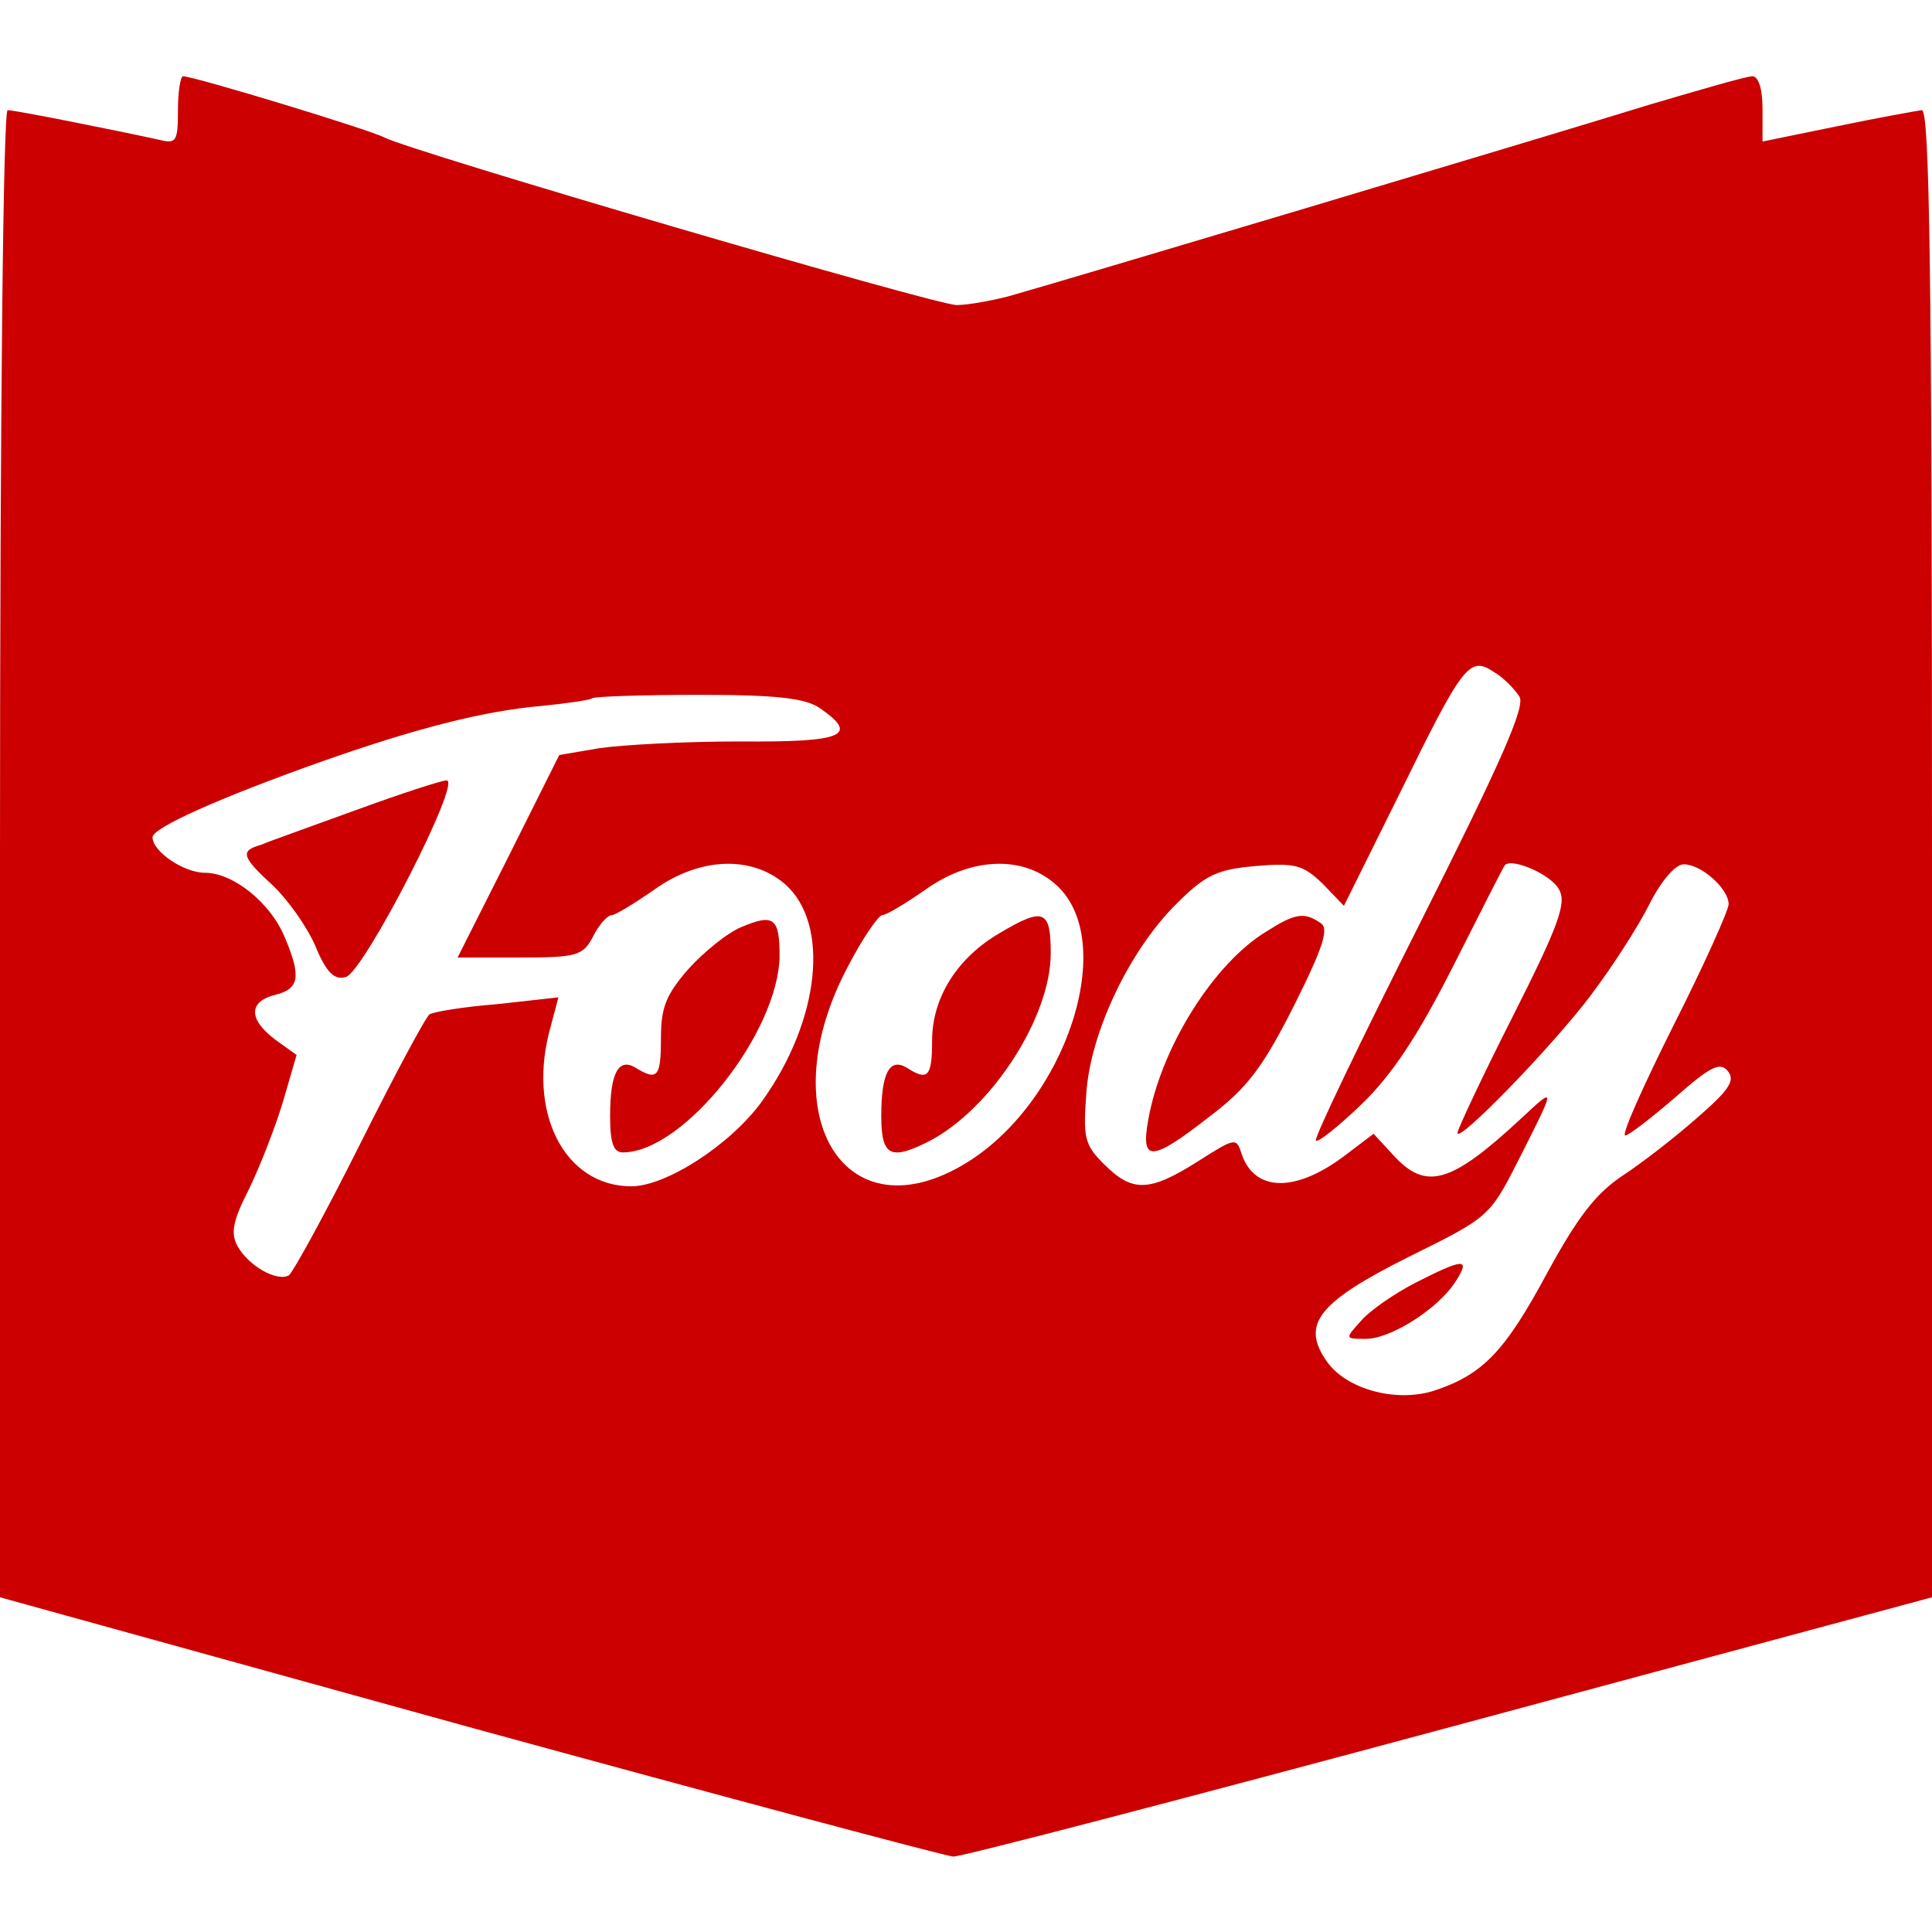
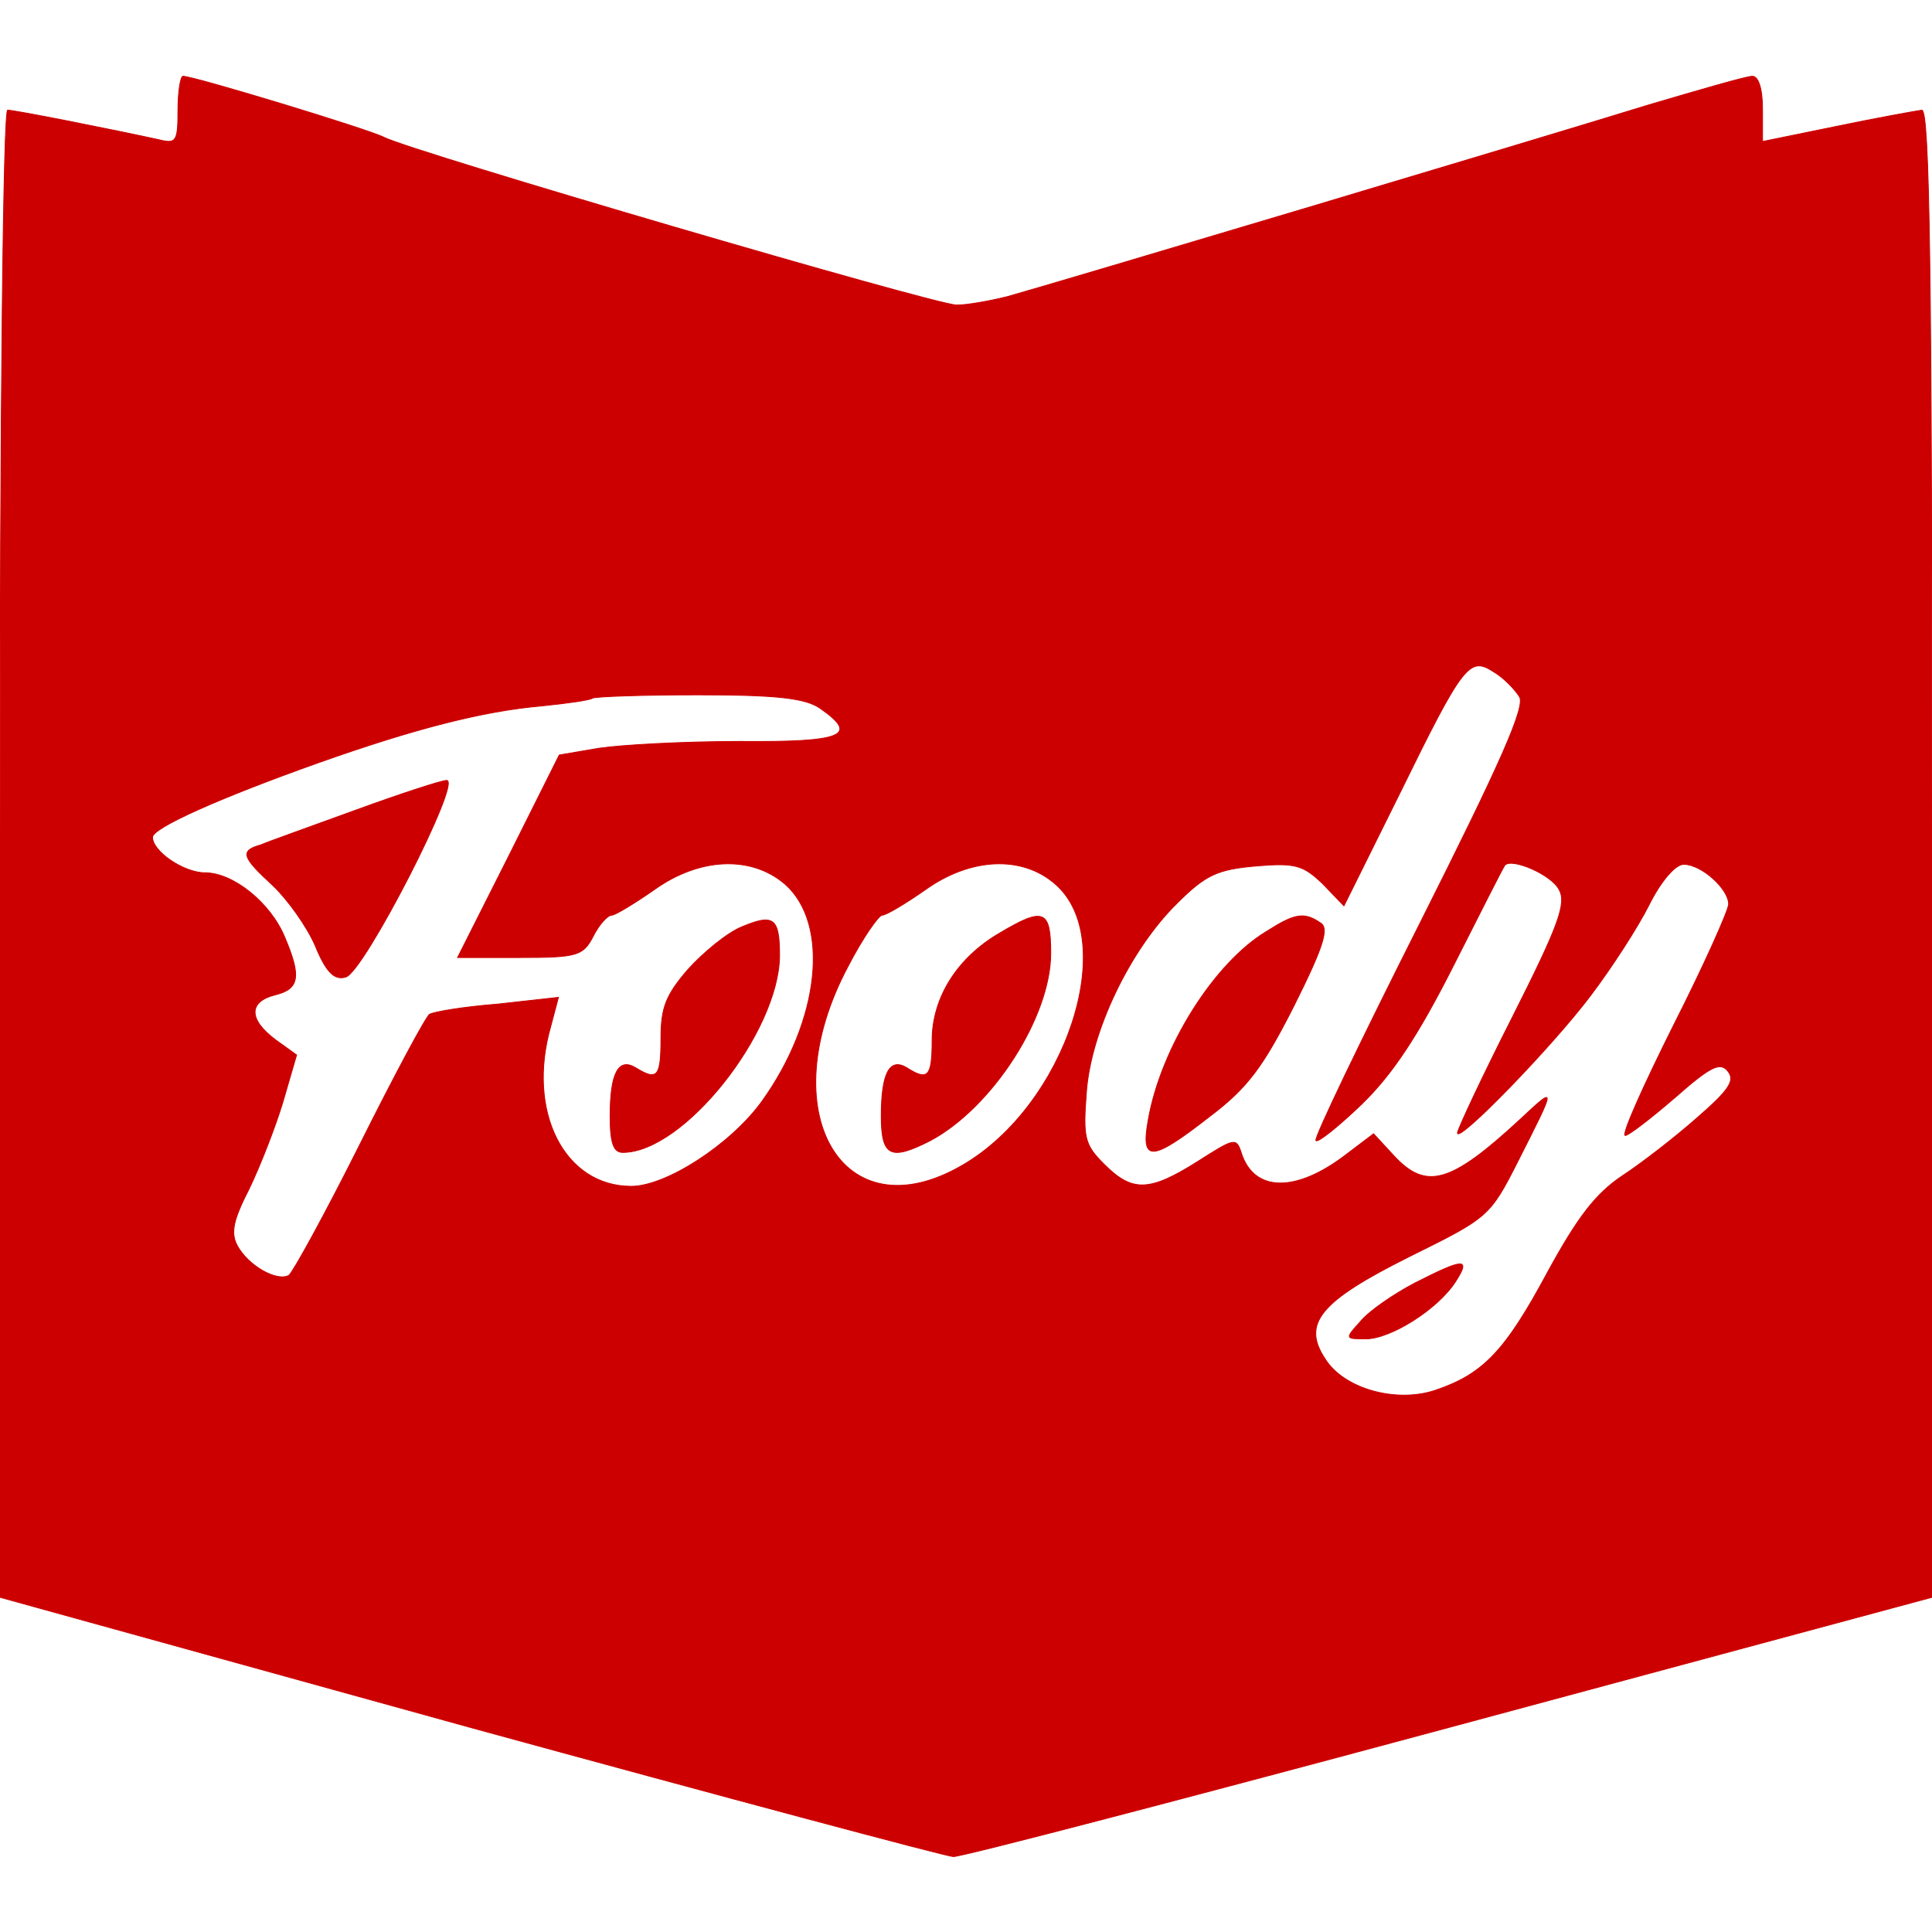
<svg xmlns="http://www.w3.org/2000/svg" version="1.0" width="96" height="96" viewBox="0 0 228 210" preserveAspectRatio="xMidYMid meet">
-   <g transform="translate(0,210) scale(0.1,-0.1)" fill="#CC0000" stroke="none">
+   <g transform="translate(0,210) scale(0.1,-0.1)" fill="#CC0000" stroke="#CC0000">
    <path d="M210 2060 c0 -37 -2 -40 -22 -35 -50 11 -170 35 -179 35 -5 0 -9 -340 -9 -877 l0 -878 553 -153 c303 -83 561 -152 572 -153 11 0 275 69 587 153 l568 153 0 878 c0 695 -3 877 -12 877 -7 -1 -52 -9 -100 -19 l-88 -18 0 38 c0 25 -5 39 -12 39 -7 0 -62 -16 -123 -34 -126 -39 -702 -211 -756 -226 -20 -5 -47 -10 -60 -10 -25 0 -643 181 -676 198 -17 9 -224 72 -237 72 -3 0 -6 -18 -6 -40z m1583 -692 c8 -11 -23 -80 -117 -267 -70 -139 -126 -255 -123 -257 2 -3 27 17 54 43 36 35 66 80 108 163 32 63 59 117 61 119 8 9 55 -11 64 -29 9 -16 -1 -43 -55 -150 -36 -71 -65 -133 -65 -137 0 -13 111 101 157 162 25 33 56 81 69 107 14 28 31 48 41 48 21 0 53 -29 53 -47 0 -7 -29 -72 -65 -143 -36 -72 -62 -130 -57 -130 4 0 30 20 59 45 42 37 53 42 62 31 9 -11 2 -22 -36 -55 -26 -23 -66 -54 -89 -69 -31 -21 -52 -48 -88 -114 -50 -93 -76 -120 -133 -139 -46 -15 -107 2 -129 37 -28 42 -7 68 99 121 93 46 95 47 128 112 46 91 46 90 3 50 -82 -76 -111 -84 -149 -43 l-24 26 -33 -25 c-59 -45 -108 -44 -123 2 -6 19 -8 18 -52 -10 -57 -36 -77 -36 -110 -3 -23 23 -25 31 -21 84 5 73 52 170 107 224 34 34 48 40 93 44 47 4 56 1 79 -21 l25 -26 65 131 c76 155 83 164 112 145 12 -7 25 -21 30 -29z m-825 -14 c46 -32 28 -40 -95 -39 -65 0 -139 -4 -166 -8 l-47 -8 -60 -120 -60 -119 73 0 c68 0 75 2 87 25 7 14 17 25 22 25 4 0 27 14 50 30 53 38 114 41 154 7 54 -47 42 -161 -27 -257 -37 -51 -113 -100 -154 -100 -79 0 -124 88 -95 189 l9 34 -72 -8 c-39 -3 -75 -9 -80 -12 -4 -2 -41 -71 -82 -153 -41 -82 -79 -151 -84 -155 -14 -8 -48 11 -61 35 -8 15 -5 30 14 67 13 27 31 73 40 103 l16 55 -25 18 c-32 24 -32 45 0 53 28 7 31 21 11 68 -17 41 -61 76 -94 76 -25 0 -62 25 -62 42 0 11 78 46 196 88 113 40 194 61 264 67 30 3 57 7 59 9 2 2 59 4 125 4 94 0 127 -4 144 -16z m277 -207 c77 -66 13 -261 -109 -332 -142 -83 -227 63 -135 235 17 33 36 60 40 60 5 0 28 14 51 30 53 38 114 41 153 7z" />
    <path d="M1495 1091 c-62 -37 -125 -137 -140 -223 -9 -50 4 -49 72 4 45 34 63 58 100 131 35 70 42 92 31 98 -19 13 -30 11 -63 -10z" />
    <path d="M1670 676 c-25 -13 -54 -33 -64 -45 -19 -21 -19 -21 6 -21 29 0 85 35 106 68 18 28 9 27 -48 -2z" />
    <path d="M420 1234 c-52 -19 -103 -37 -112 -41 -25 -7 -23 -14 14 -48 17 -16 40 -48 50 -71 13 -32 23 -41 36 -37 21 5 138 233 119 232 -6 0 -55 -16 -107 -35z" />
    <path d="M875 1096 c-17 -7 -45 -30 -63 -50 -26 -30 -32 -45 -32 -81 0 -46 -4 -51 -30 -35 -20 12 -30 -6 -30 -57 0 -32 4 -43 15 -43 72 0 184 142 185 232 0 45 -7 50 -45 34z" />
    <path d="M1180 1089 c-50 -29 -80 -76 -80 -127 0 -43 -5 -48 -30 -32 -20 12 -30 -6 -30 -57 0 -48 11 -53 58 -29 73 39 142 146 142 221 0 51 -8 55 -60 24z" />
  </g>
</svg>
